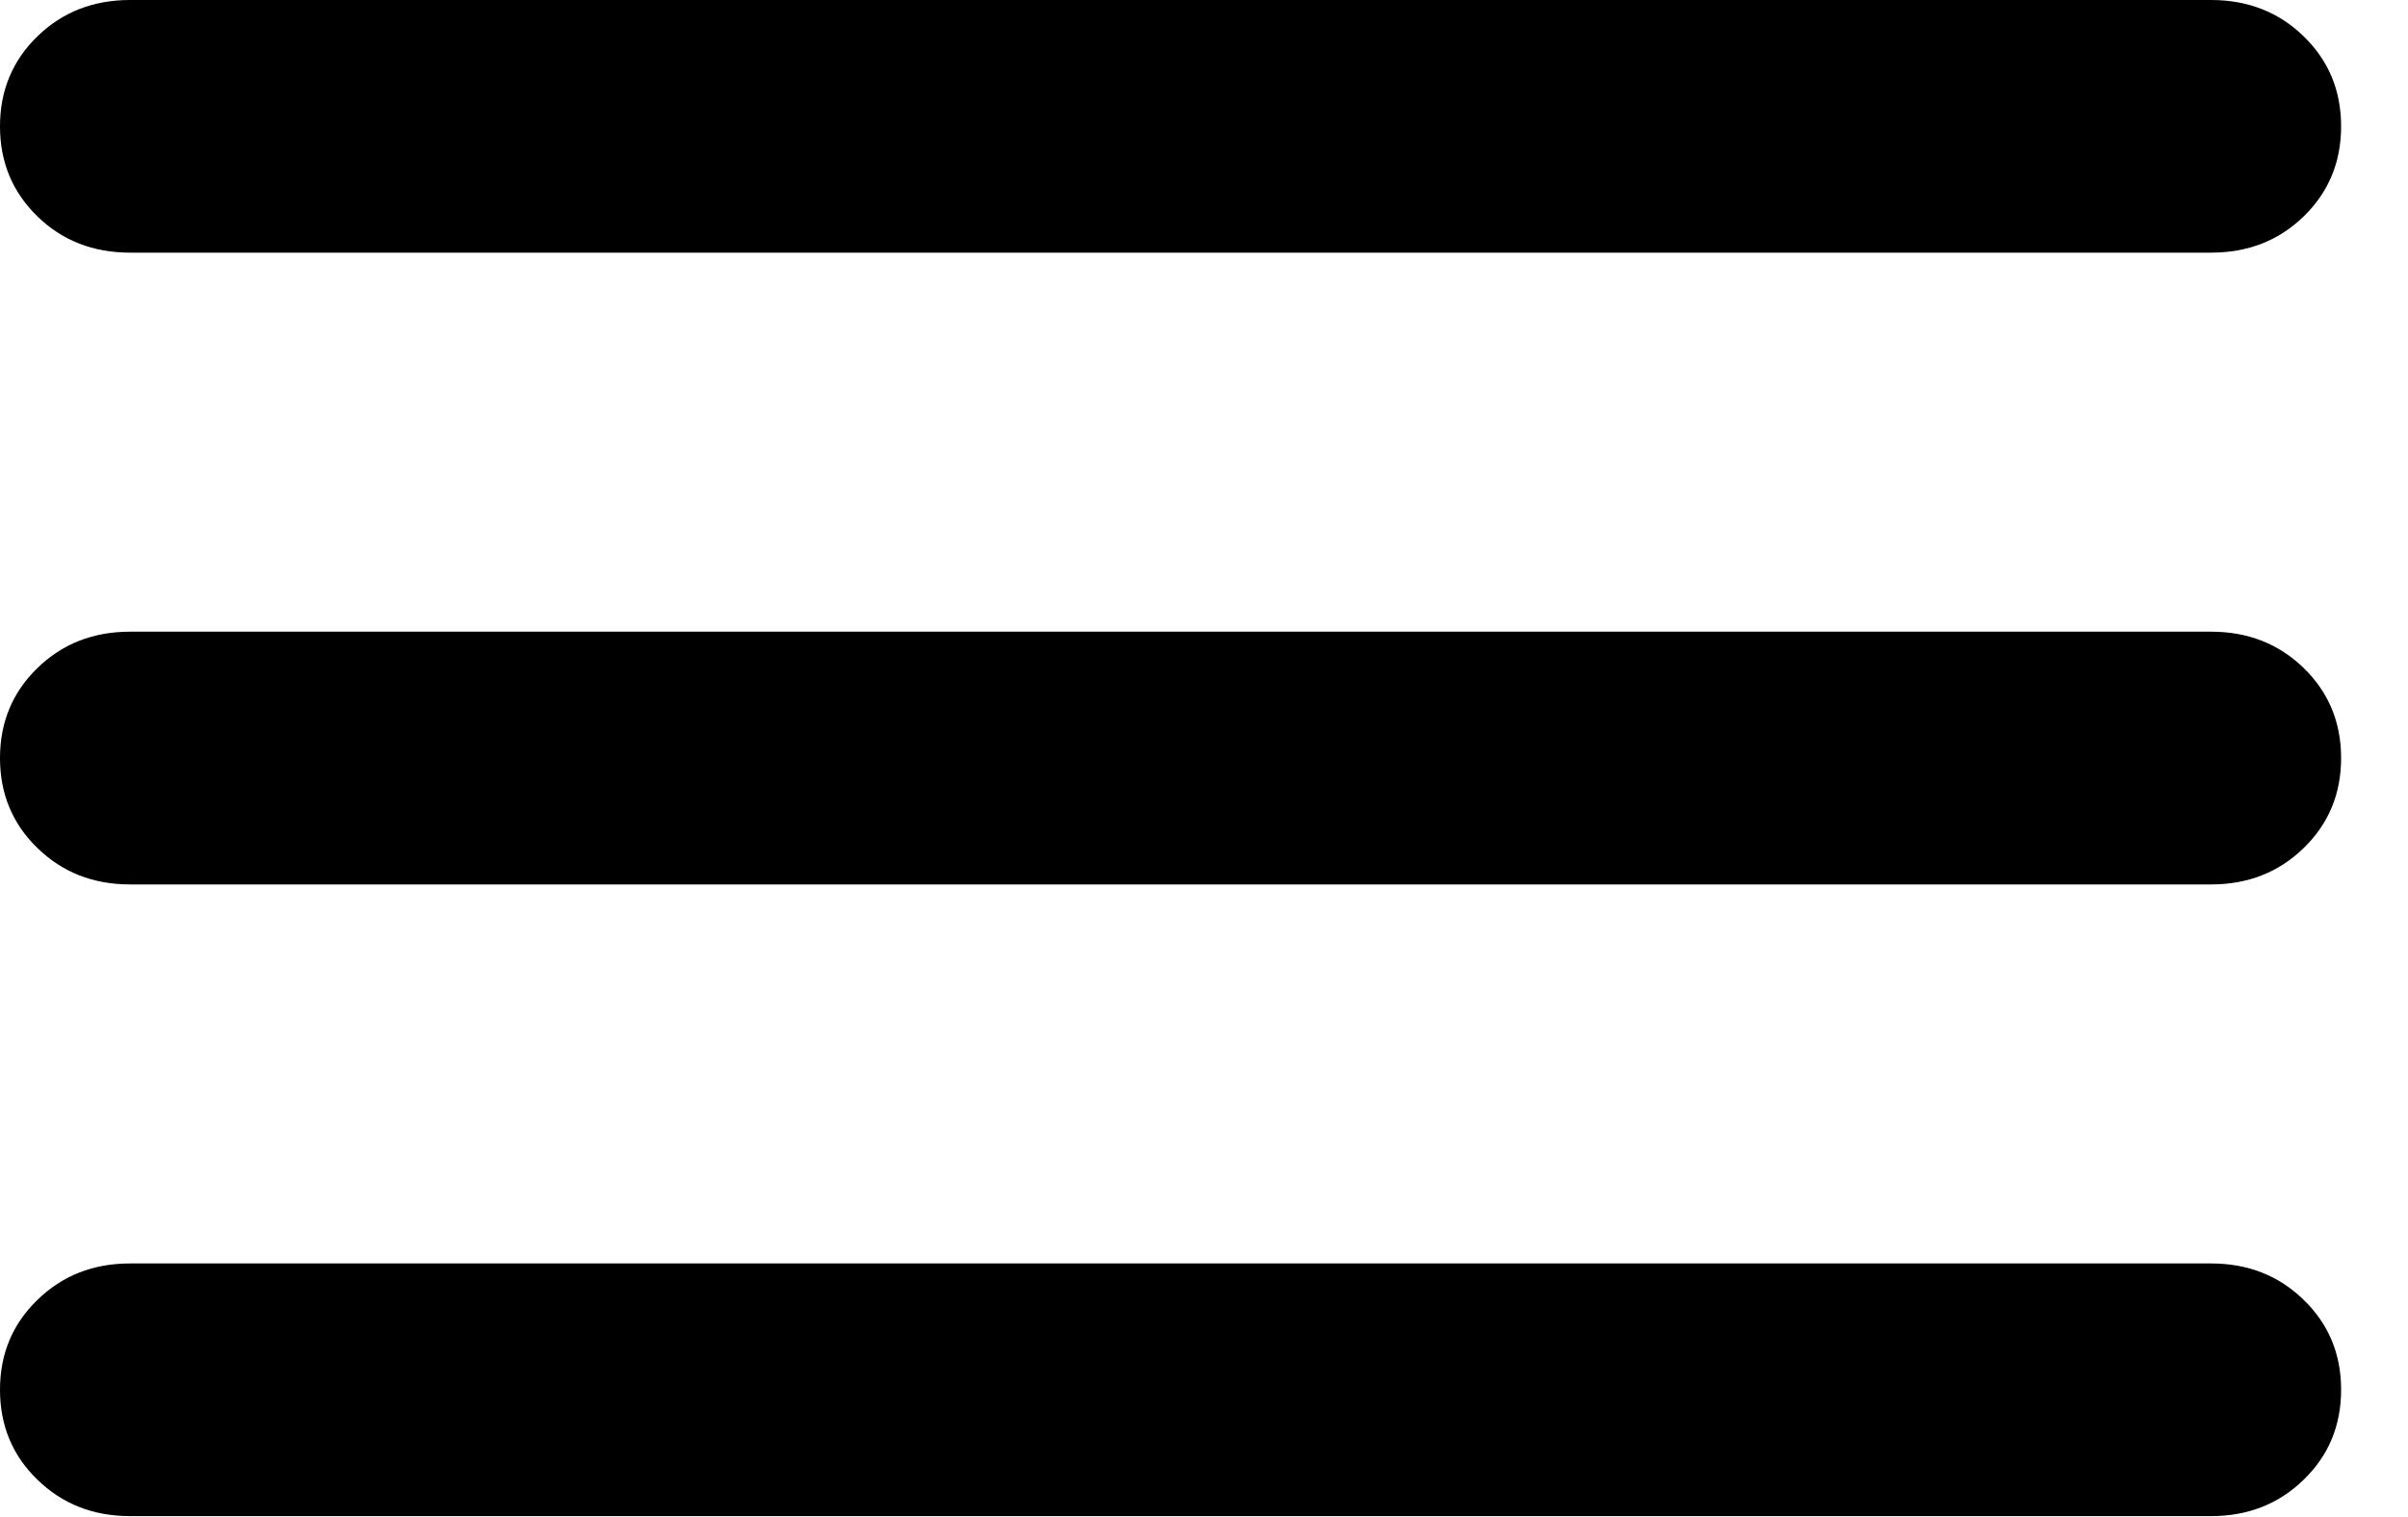
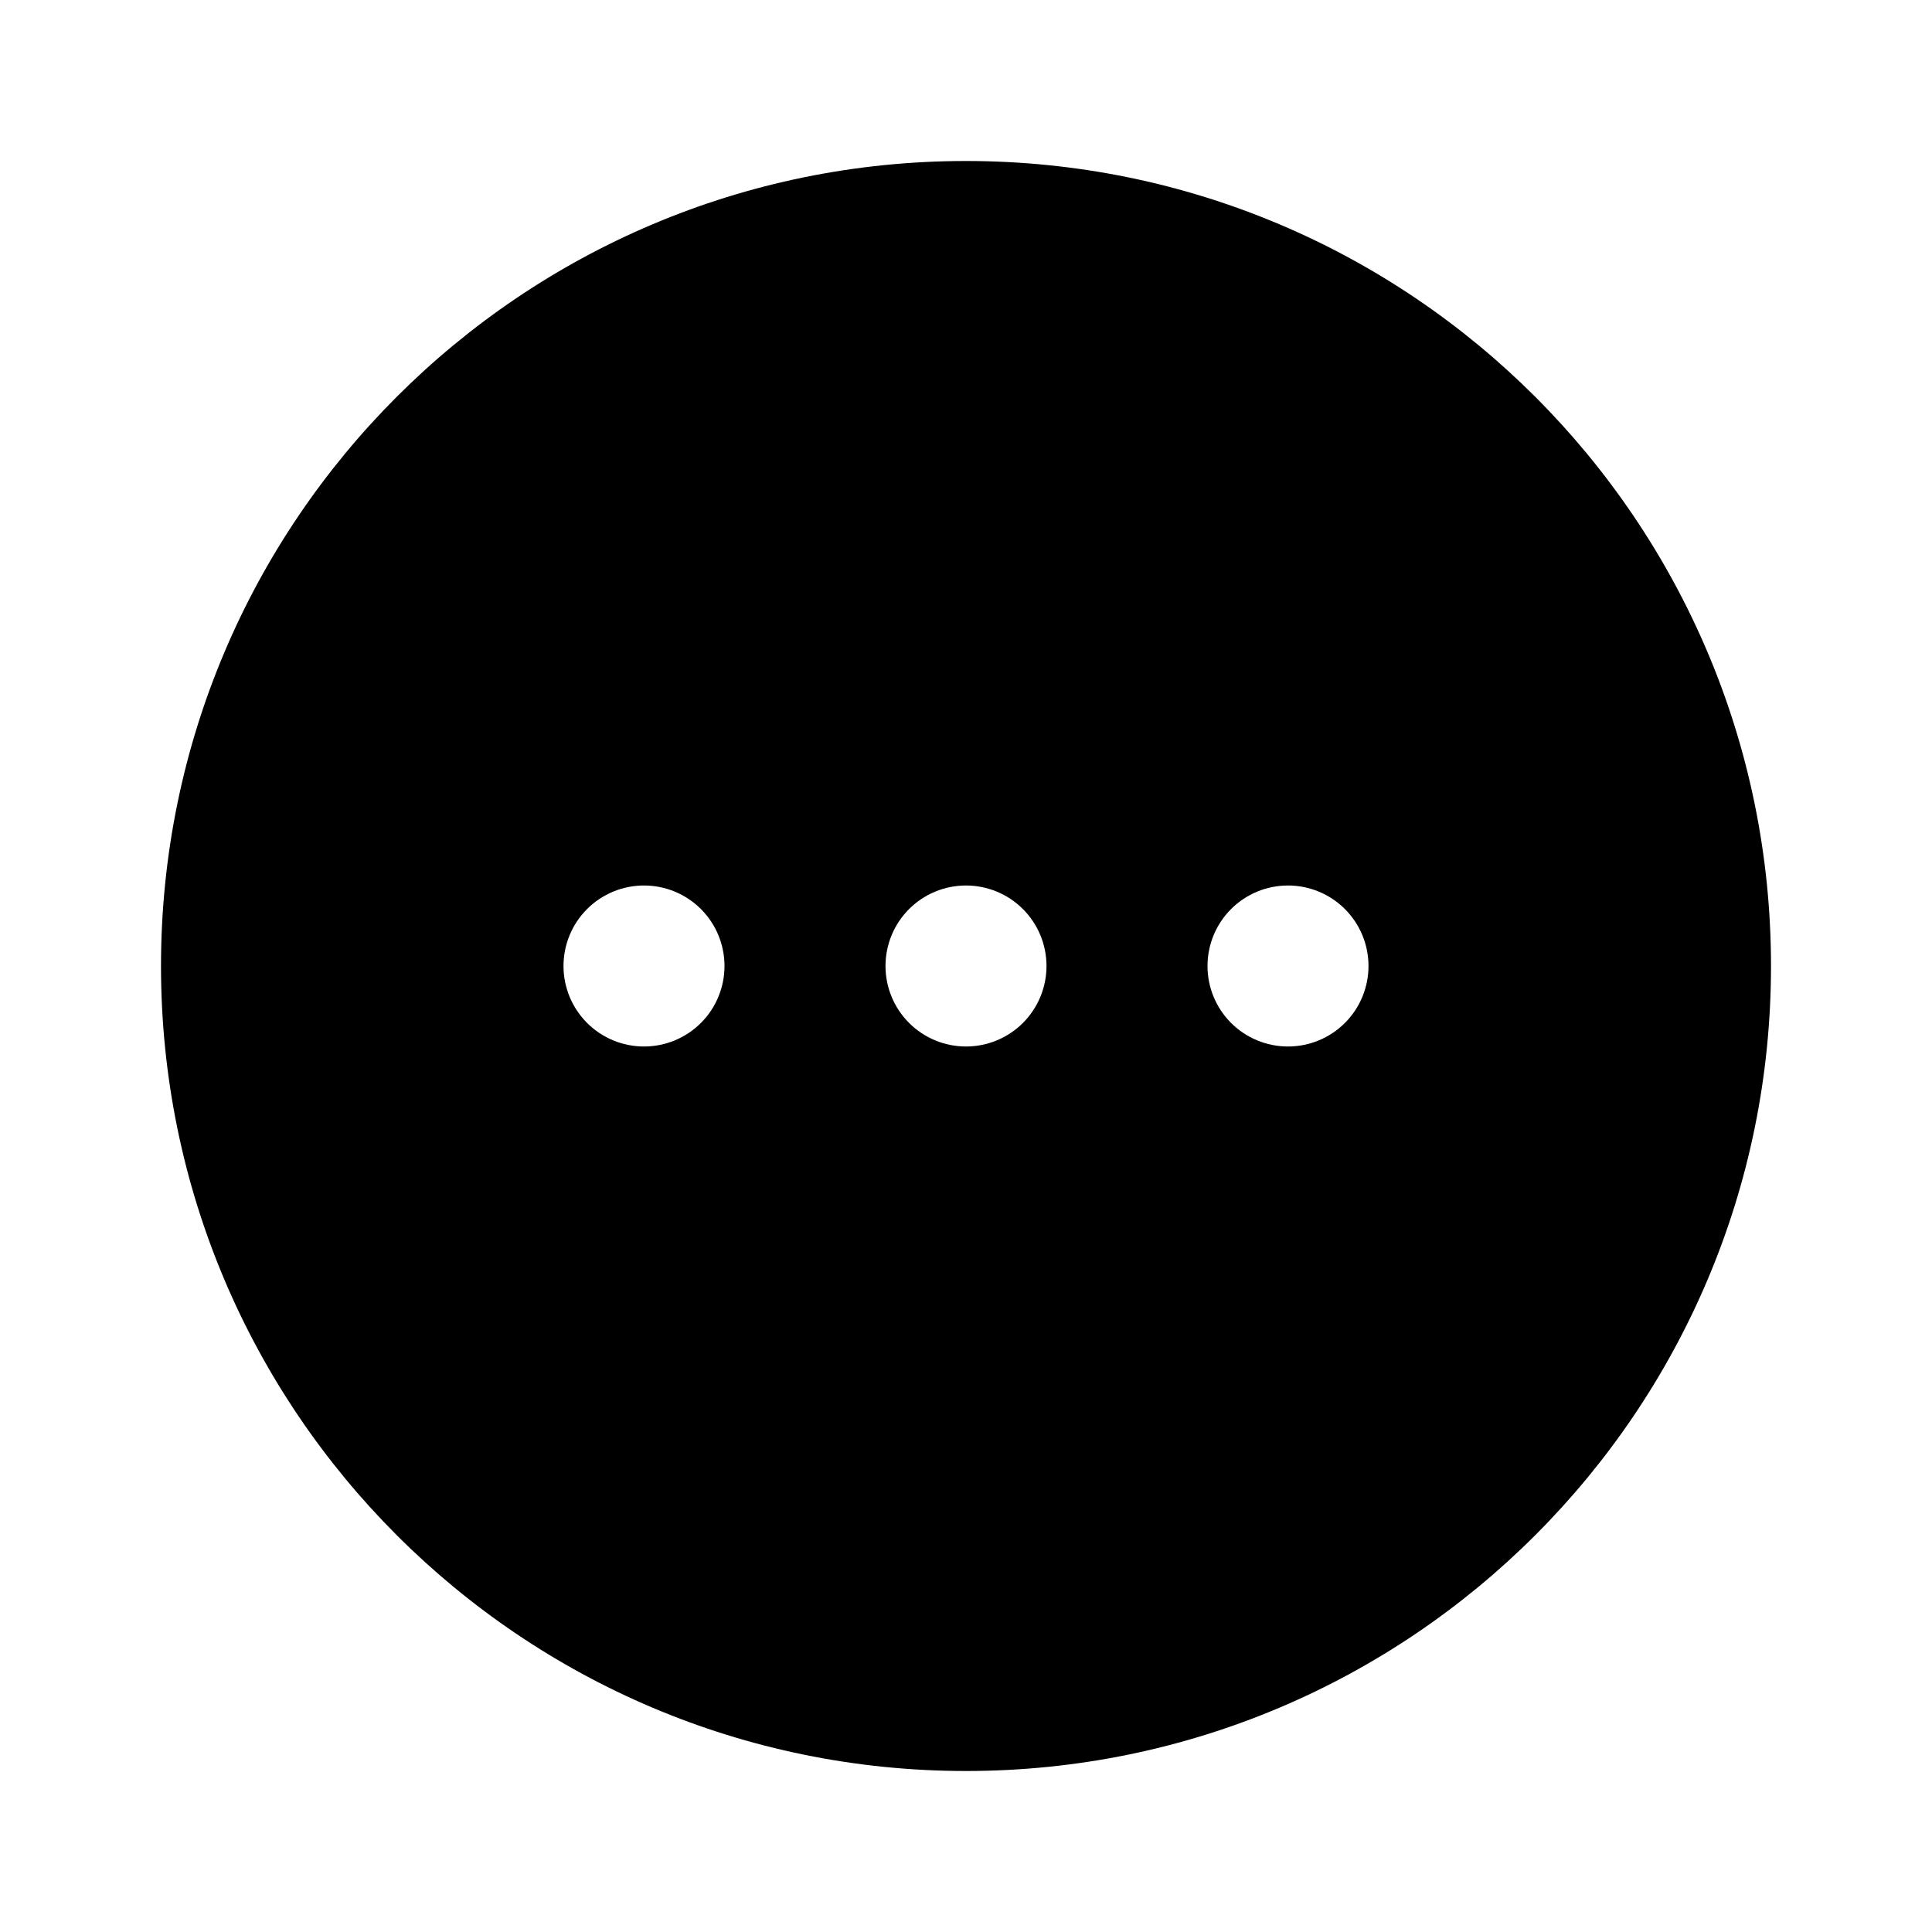
- <svg xmlns="http://www.w3.org/2000/svg" width="27" height="17" viewBox="0 0 27 17" fill="currentColor">
-   <path d="M1.458 17C1.045 17 0.699 16.864 0.42 16.592C0.14 16.321 0 15.985 0 15.583C0 15.182 0.14 14.846 0.42 14.575C0.699 14.303 1.045 14.167 1.458 14.167H24.792C25.205 14.167 25.551 14.303 25.83 14.575C26.11 14.846 26.25 15.182 26.25 15.583C26.25 15.985 26.11 16.321 25.83 16.592C25.551 16.864 25.205 17 24.792 17H1.458ZM1.458 9.917C1.045 9.917 0.699 9.781 0.42 9.509C0.14 9.238 0 8.901 0 8.5C0 8.099 0.14 7.762 0.42 7.49C0.699 7.219 1.045 7.083 1.458 7.083H24.792C25.205 7.083 25.551 7.219 25.83 7.49C26.11 7.762 26.25 8.099 26.25 8.5C26.25 8.901 26.11 9.238 25.83 9.509C25.551 9.781 25.205 9.917 24.792 9.917H1.458ZM1.458 2.833C1.045 2.833 0.699 2.698 0.42 2.427C0.14 2.155 0 1.818 0 1.417C0 1.015 0.14 0.679 0.42 0.407C0.699 0.136 1.045 0 1.458 0H24.792C25.205 0 25.551 0.136 25.83 0.407C26.11 0.679 26.25 1.015 26.25 1.417C26.25 1.818 26.11 2.155 25.83 2.427C25.551 2.698 25.205 2.833 24.792 2.833H1.458Z" fill="currentColor" />
+ <svg xmlns="http://www.w3.org/2000/svg" width="60" height="60" viewBox="0 0 60 60" fill="currentColor">
+   <path fill-rule="evenodd" clip-rule="evenodd" d="M55 30C55 43.807 43.807 55 30 55C16.192 55 5 43.807 5 30C5 16.192 16.192 5 30 5C43.807 5 55 16.192 55 30ZM20 32.5C20.663 32.5 21.299 32.237 21.768 31.768C22.237 31.299 22.5 30.663 22.5 30C22.5 29.337 22.237 28.701 21.768 28.232C21.299 27.763 20.663 27.5 20 27.5C19.337 27.5 18.701 27.763 18.232 28.232C17.763 28.701 17.5 29.337 17.5 30C17.5 30.663 17.763 31.299 18.232 31.768C18.701 32.237 19.337 32.5 20 32.5ZM30 32.5C30.663 32.5 31.299 32.237 31.768 31.768C32.237 31.299 32.5 30.663 32.5 30C32.5 29.337 32.237 28.701 31.768 28.232C31.299 27.763 30.663 27.5 30 27.5C29.337 27.5 28.701 27.763 28.232 28.232C27.763 28.701 27.5 29.337 27.5 30C27.5 30.663 27.763 31.299 28.232 31.768C28.701 32.237 29.337 32.5 30 32.5ZM40 32.5C40.663 32.5 41.299 32.237 41.768 31.768C42.237 31.299 42.5 30.663 42.5 30C42.5 29.337 42.237 28.701 41.768 28.232C41.299 27.763 40.663 27.5 40 27.5C39.337 27.5 38.701 27.763 38.232 28.232C37.763 28.701 37.5 29.337 37.5 30C37.5 30.663 37.763 31.299 38.232 31.768C38.701 32.237 39.337 32.5 40 32.5Z" fill="currentColor" />
</svg>
